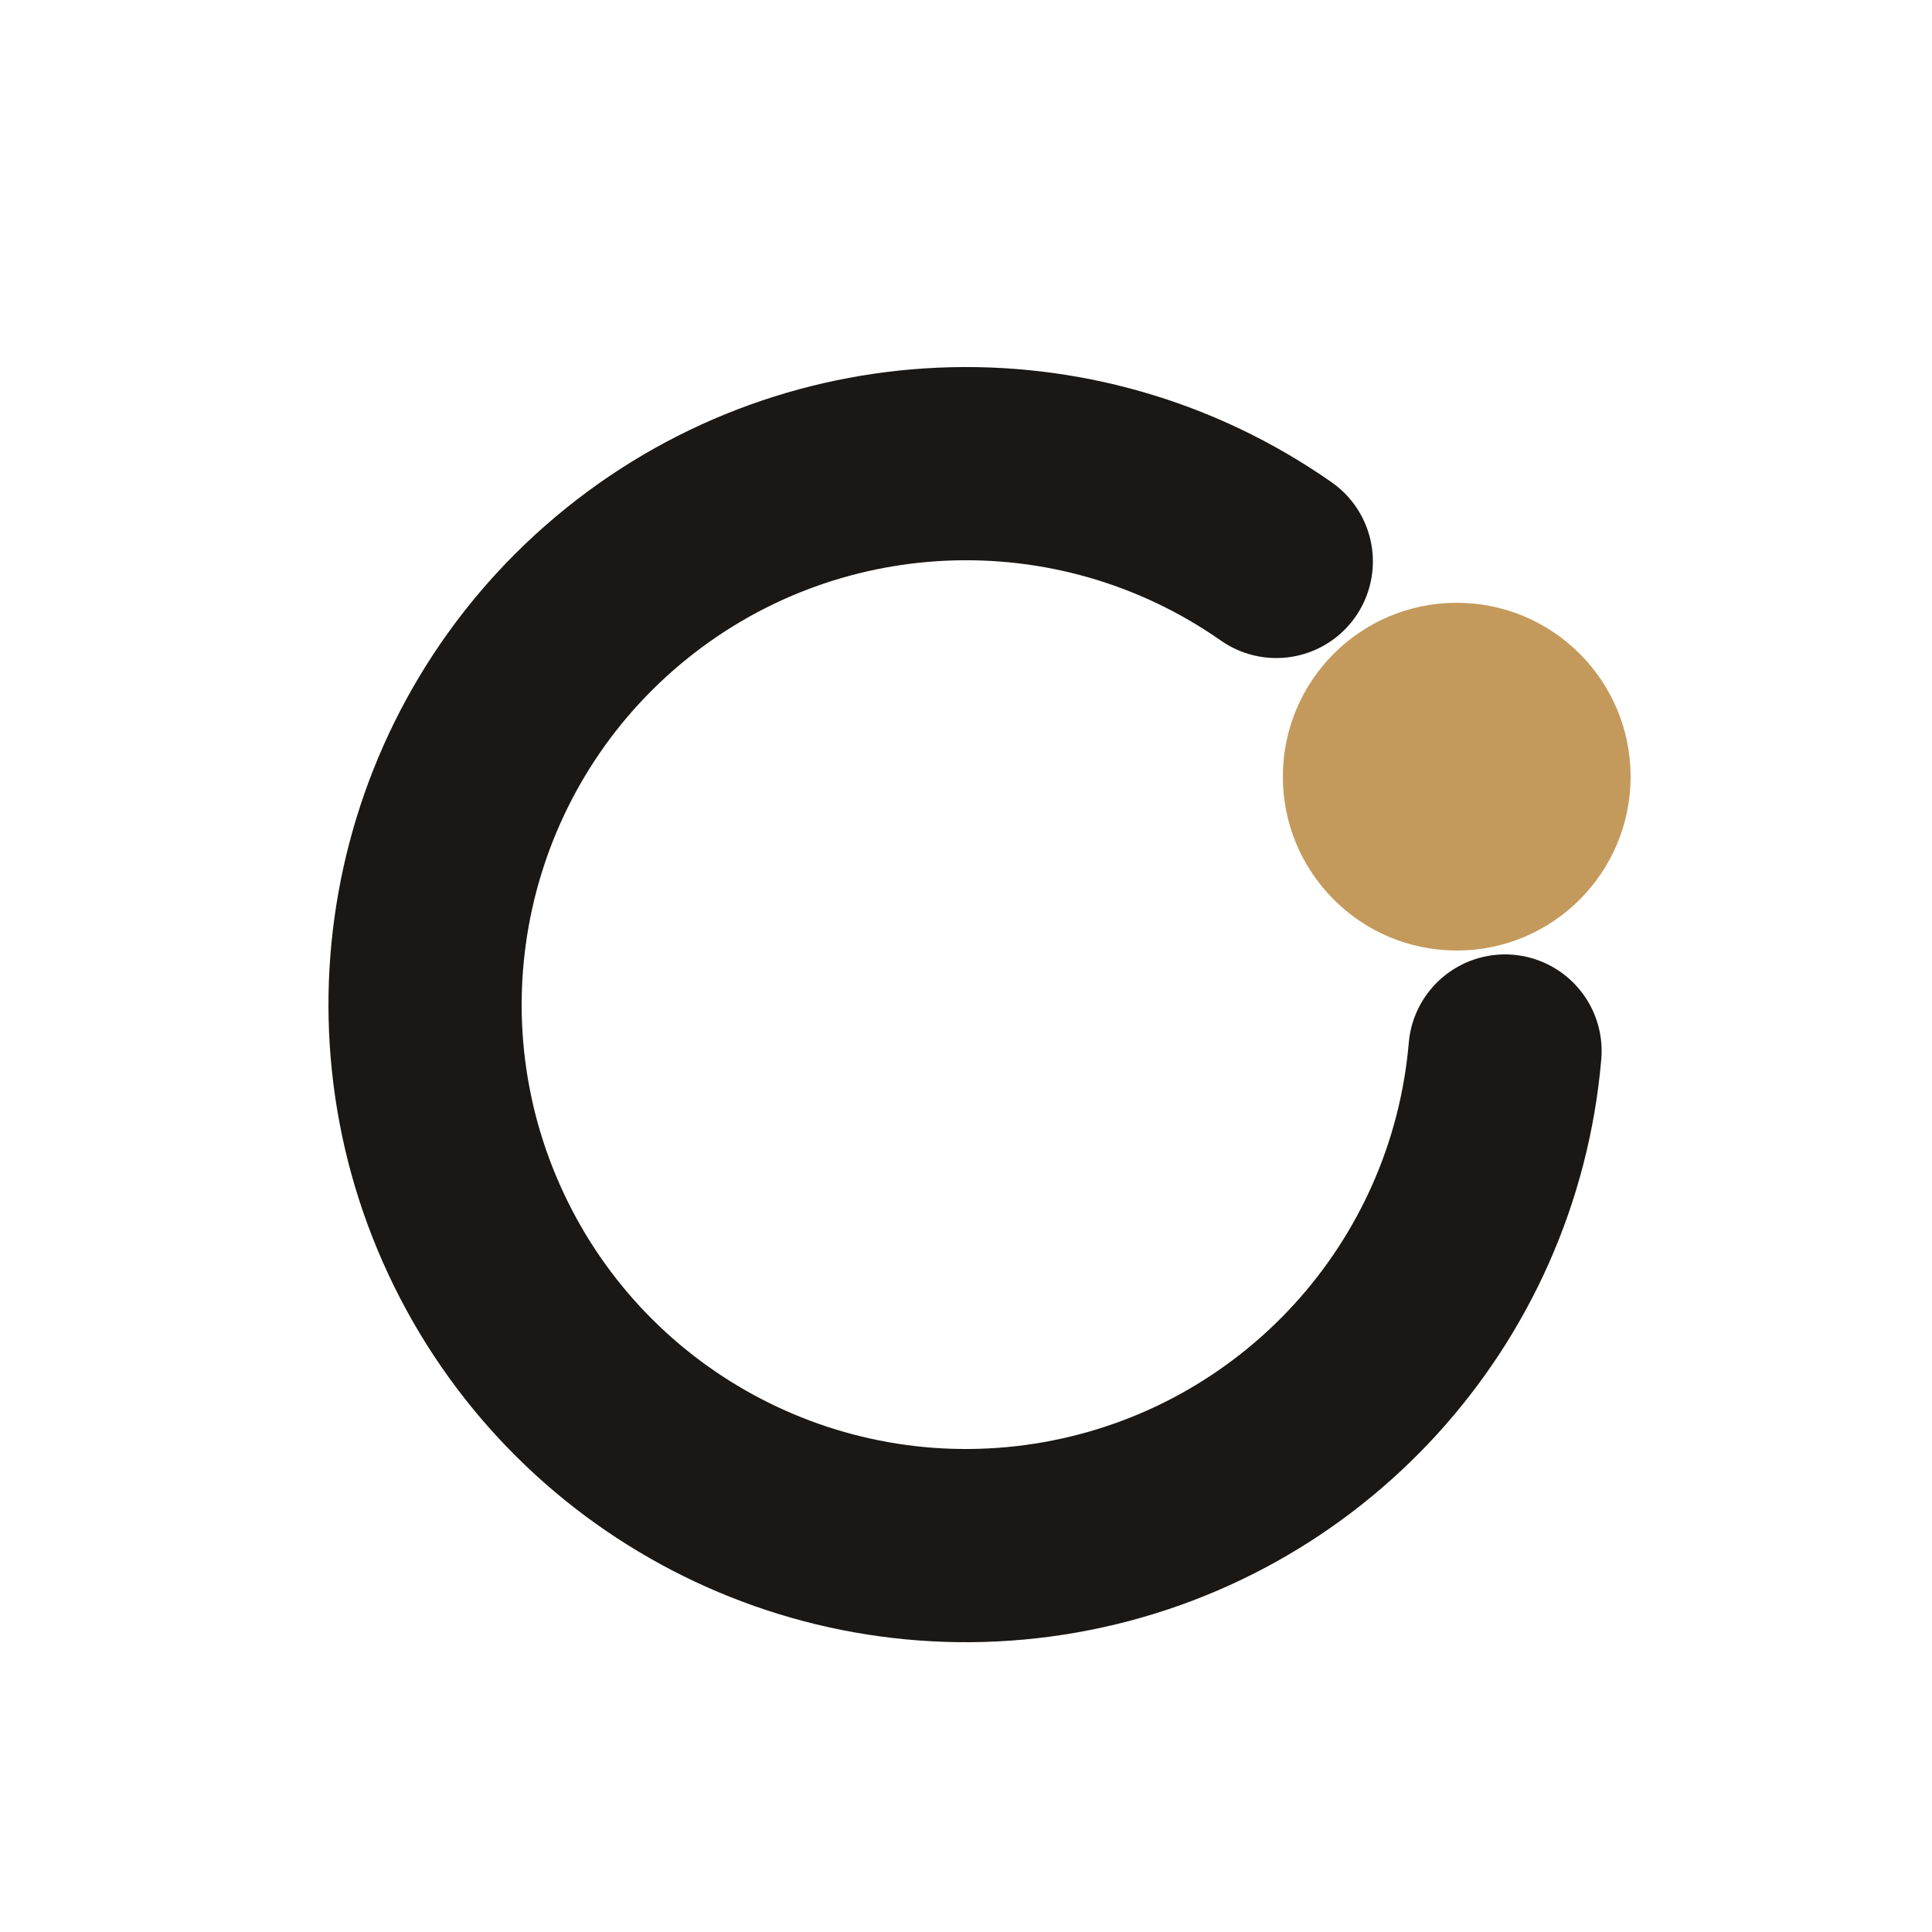
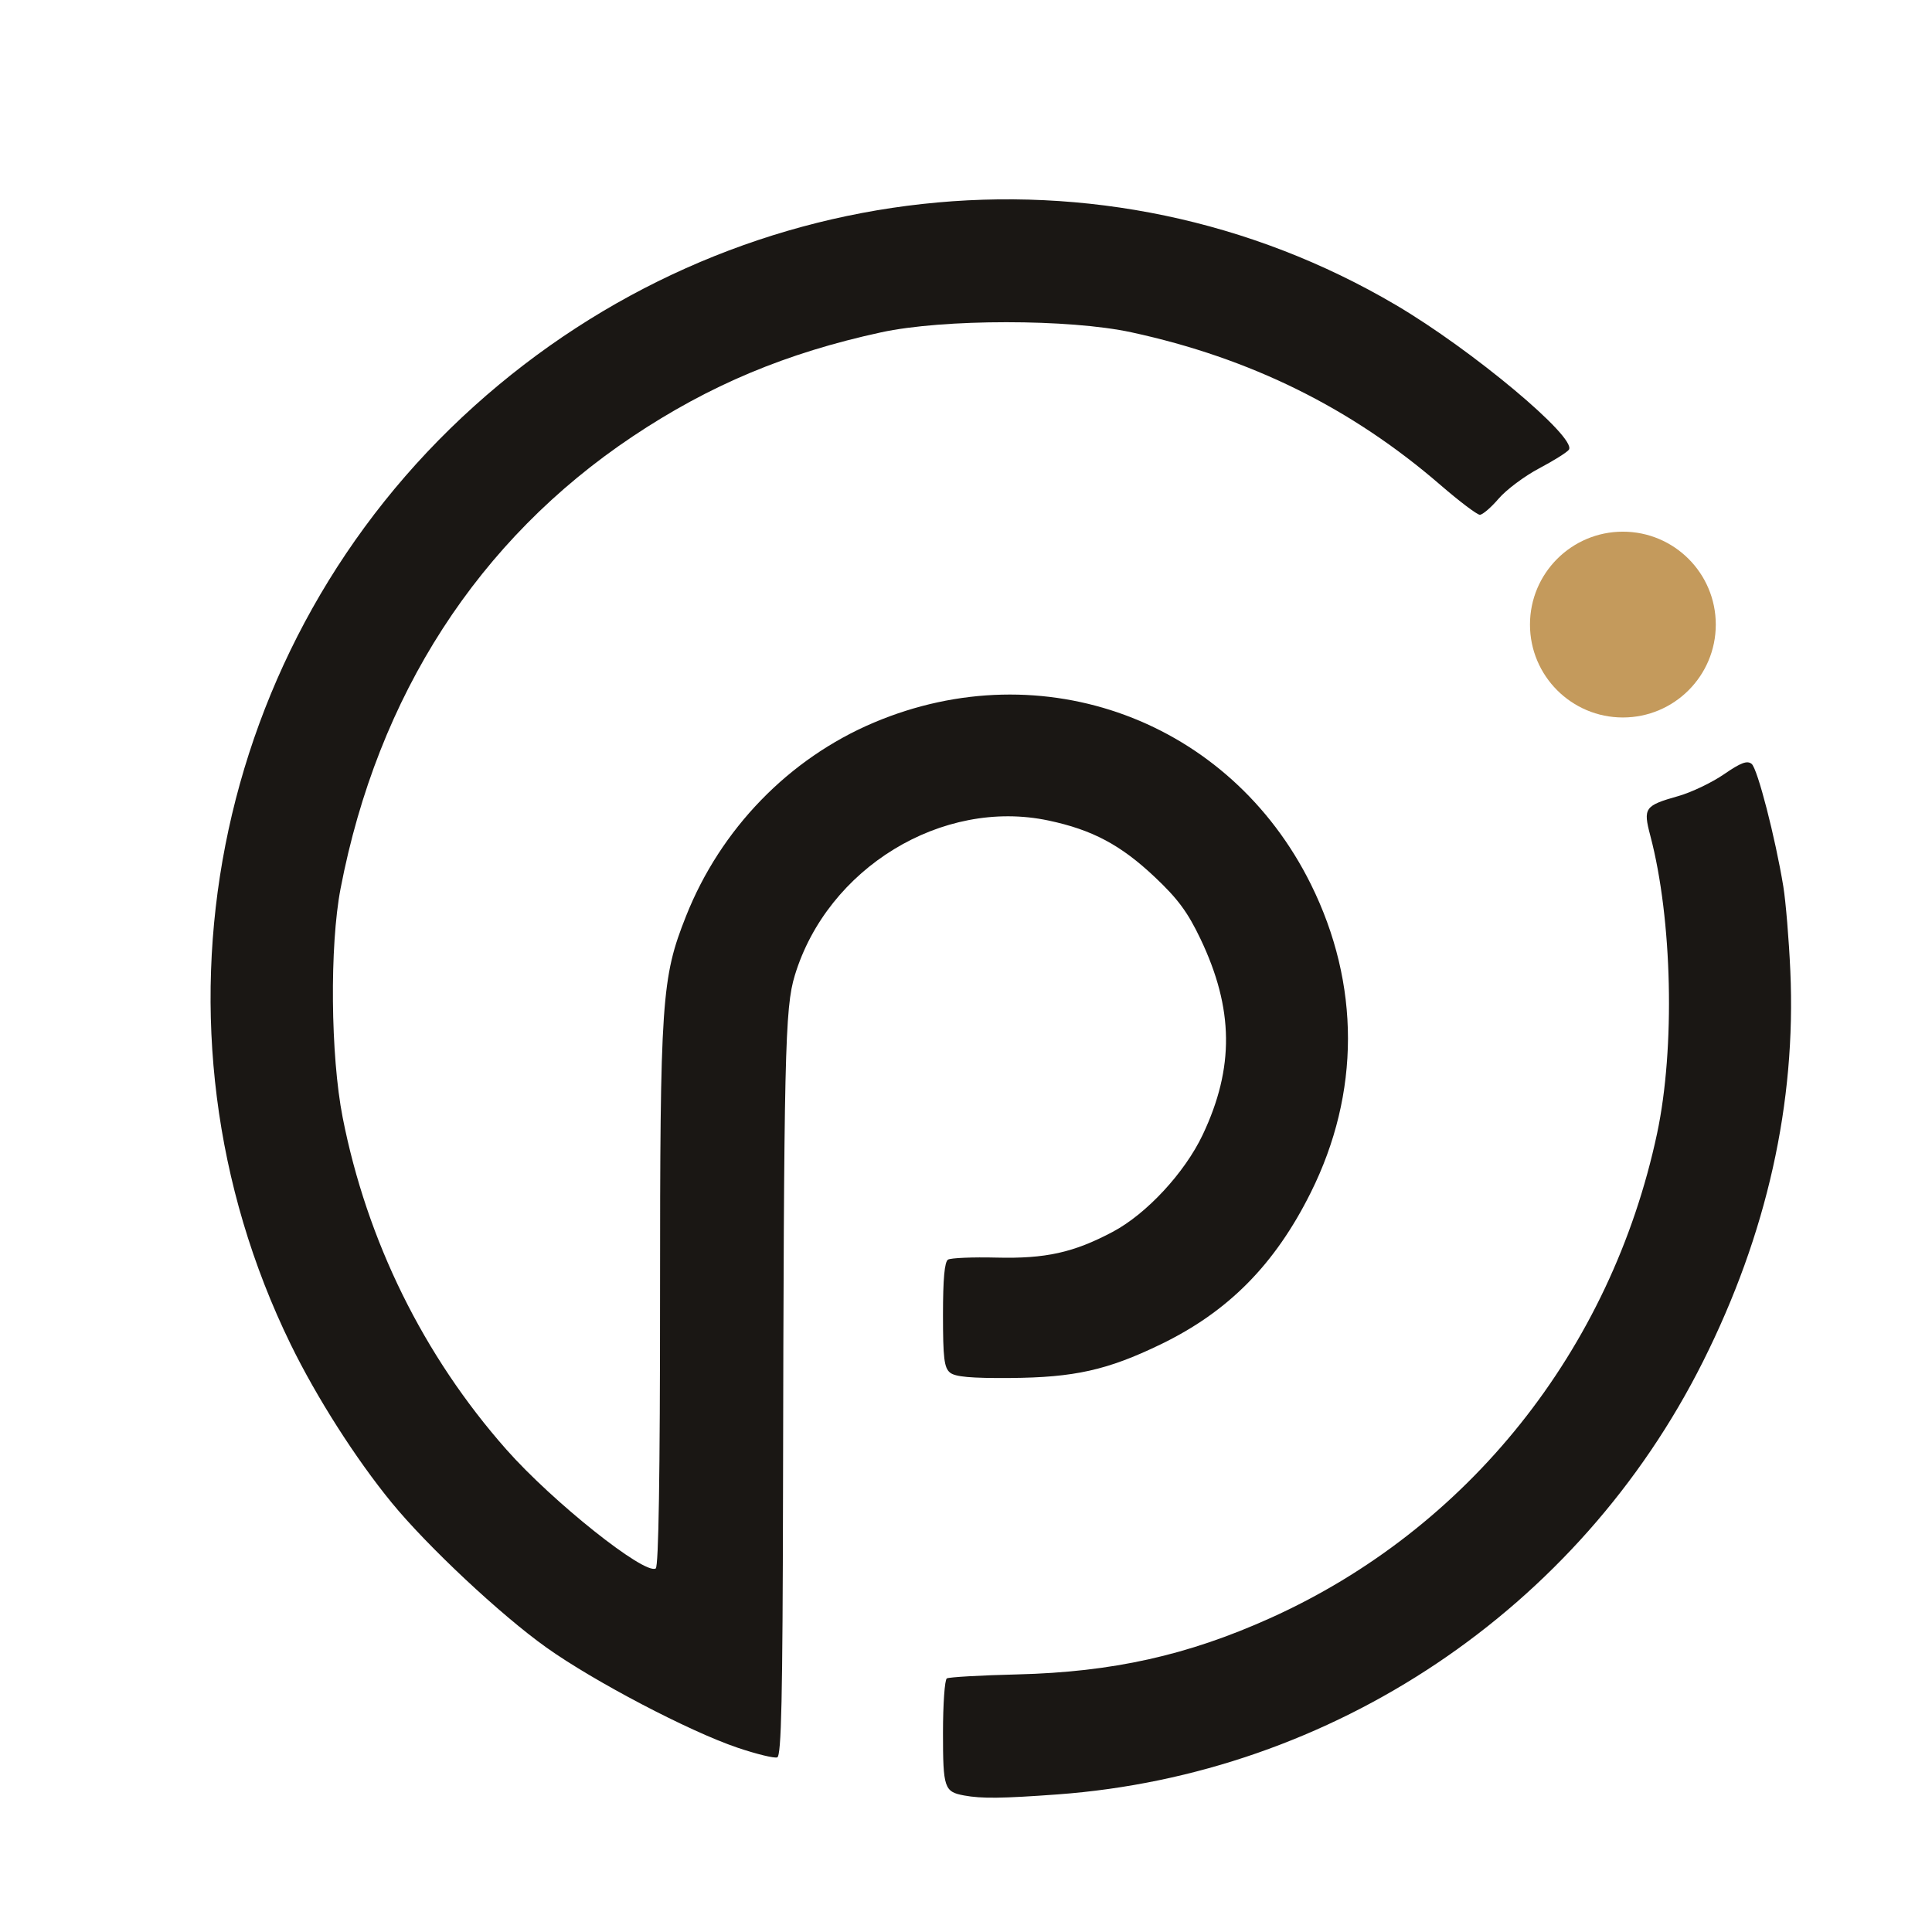
- <svg xmlns="http://www.w3.org/2000/svg" viewBox="0 0 100 100">
-   <style>.r{stroke:#1A1714}@media(prefers-color-scheme:dark){.r{stroke:#F3EEE4}}</style>
-   <path class="r" d="M77.9 54.4 A28 28 0 1 1 66.06 29.06" fill="none" stroke-width="10" stroke-linecap="round" />
-   <circle cx="75.4" cy="40.2" r="9" fill="#C49A5C" />
+ <svg xmlns="http://www.w3.org/2000/svg" viewBox="391.7 294.1 457.5 457.5" fill="none">
+   <style>.brand-stroke{fill:#1A1714}@media(prefers-color-scheme:dark){.brand-stroke{fill:#F3EEE4}}</style>
+   <path class="brand-stroke" d="M620.0 719.27 C615.3 718.4 615.0 717.51 615.0 704.44 C615.0 697.66 615.41 691.86 615.91 691.55 C616.42 691.24 623.95 690.81 632.66 690.6 C655.16 690.04 672.91 686.09 692.5 677.27 C739.35 656.17 773.17 613.8 784.1 562.5 C788.4 542.32 787.71 511.73 782.5 492.01 C780.76 485.41 781.13 484.88 789.13 482.61 C792.22 481.74 797.09 479.41 799.95 477.44 C803.96 474.68 805.45 474.13 806.5 475.0 C807.89 476.15 812.08 492.4 813.99 504.0 C814.57 507.57 815.32 516.58 815.65 524.0 C817.05 555.24 810.11 586.31 794.98 616.5 C765.6 675.16 707.31 714.25 642.11 719.02 C628.94 719.98 624.18 720.04 620.0 719.27 Z M566.33 707.95 C554.94 704.1 532.31 692.24 521.07 684.22 C510.24 676.5 492.88 660.24 484.43 649.91 C475.93 639.53 466.67 625.0 460.56 612.5 C423.79 537.23 441.53 446.48 504.0 390.26 C565.1 335.27 653.11 325.61 722.25 366.33 C740.31 376.96 765.12 397.71 763.22 400.58 C762.82 401.18 759.65 403.17 756.17 405.01 C752.69 406.85 748.38 410.08 746.58 412.18 C744.78 414.28 742.78 416.0 742.13 416.0 C741.49 416.0 737.28 412.82 732.78 408.93 C711.69 390.7 687.83 378.91 659.66 372.8 C644.93 369.6 615.07 369.6 600.34 372.8 C577.89 377.67 559.7 385.3 541.5 397.46 C504.96 421.88 481.15 458.75 472.35 504.5 C469.74 518.09 469.97 544.08 472.84 558.7 C478.58 587.94 491.98 615.13 511.61 637.35 C522.55 649.73 544.38 667.12 546.98 665.51 C547.66 665.09 548.0 643.31 548.0 601.12 C548.0 530.77 548.35 525.66 554.15 511.05 C562.34 490.39 578.53 473.71 598.63 465.21 C638.63 448.29 682.87 464.66 702.12 503.5 C713.84 527.15 713.83 552.95 702.09 576.5 C693.6 593.55 682.54 604.73 666.5 612.47 C653.92 618.55 646.09 620.3 630.91 620.41 C621.61 620.48 617.89 620.14 616.66 619.13 C615.28 617.98 615.0 615.71 615.0 605.44 C615.0 596.97 615.37 592.89 616.19 592.38 C616.85 591.98 622.01 591.76 627.67 591.9 C639.29 592.19 645.93 590.72 655.2 585.8 C663.21 581.55 672.24 571.8 676.5 562.82 C684.03 546.92 683.87 532.99 675.97 516.42 C672.95 510.1 670.61 506.93 665.18 501.81 C657.1 494.18 650.37 490.6 639.98 488.4 C614.8 483.06 587.63 499.65 579.91 525.08 C577.56 532.81 577.32 543.24 577.12 647.64 C577.03 696.35 576.73 709.89 575.75 710.25 C575.06 710.5 570.82 709.47 566.33 707.95 Z" />
+   <circle cx="776" cy="442" r="22" fill="#C49A5C" />
</svg>
